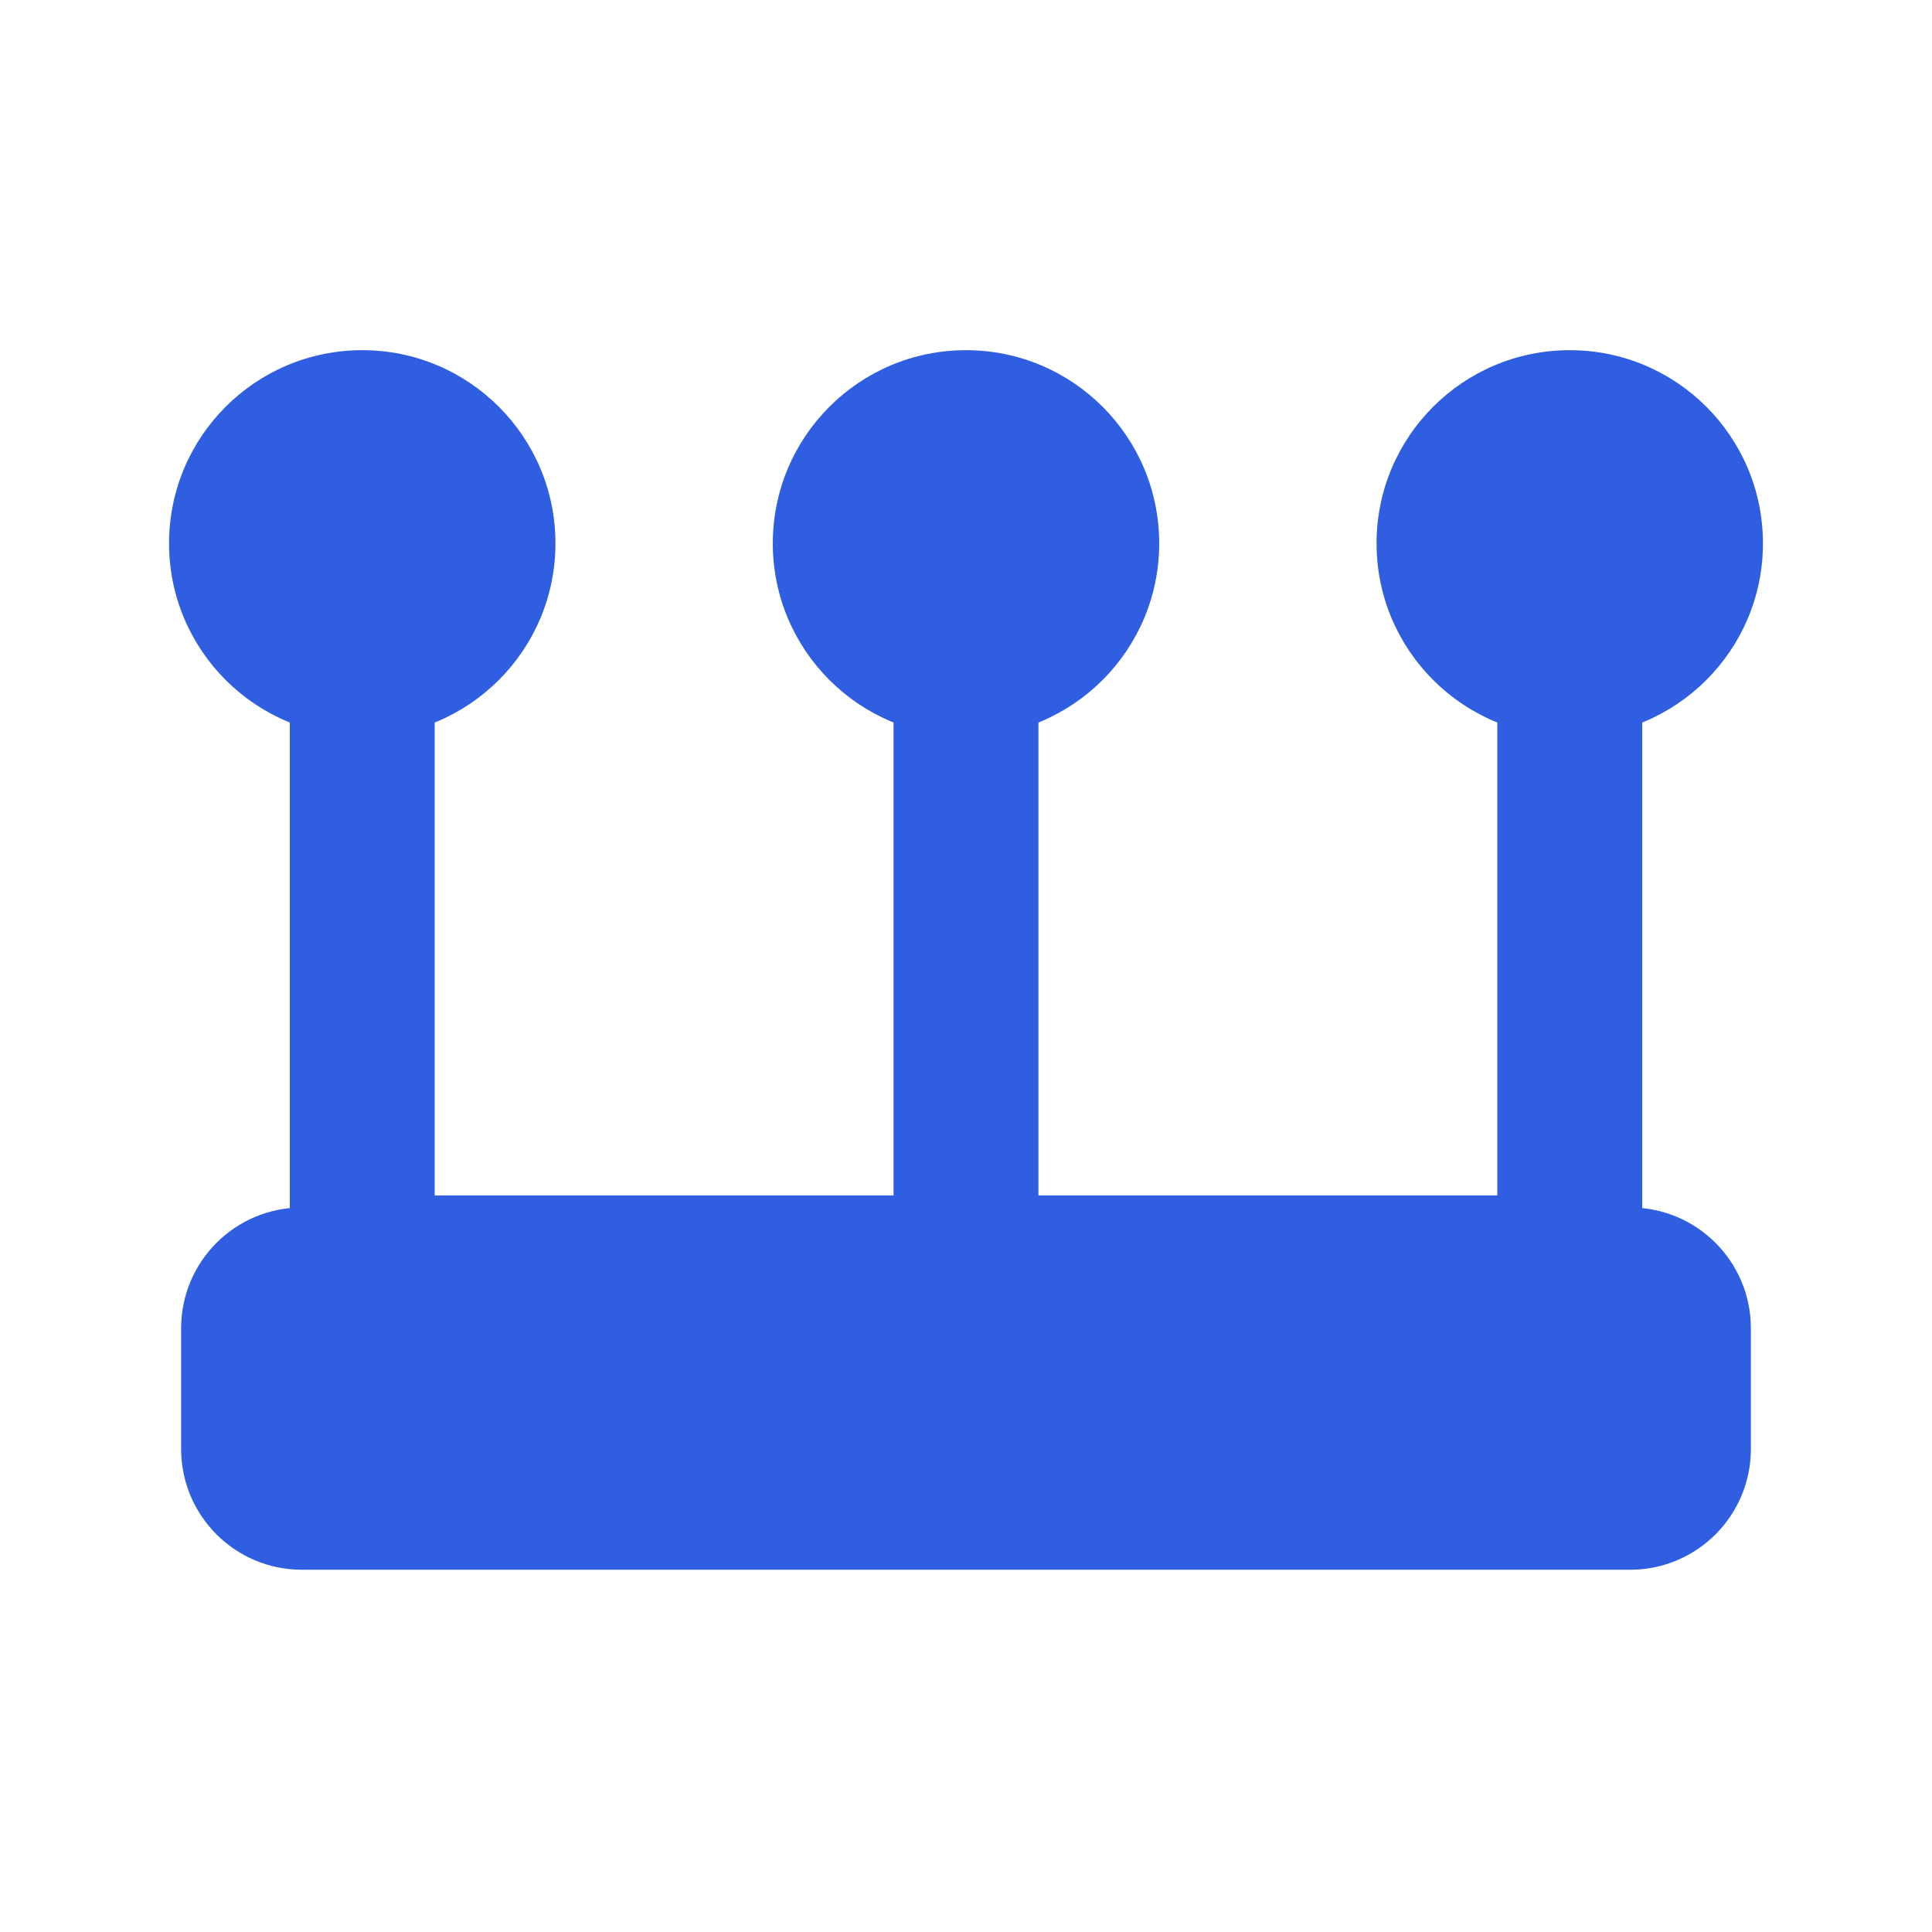
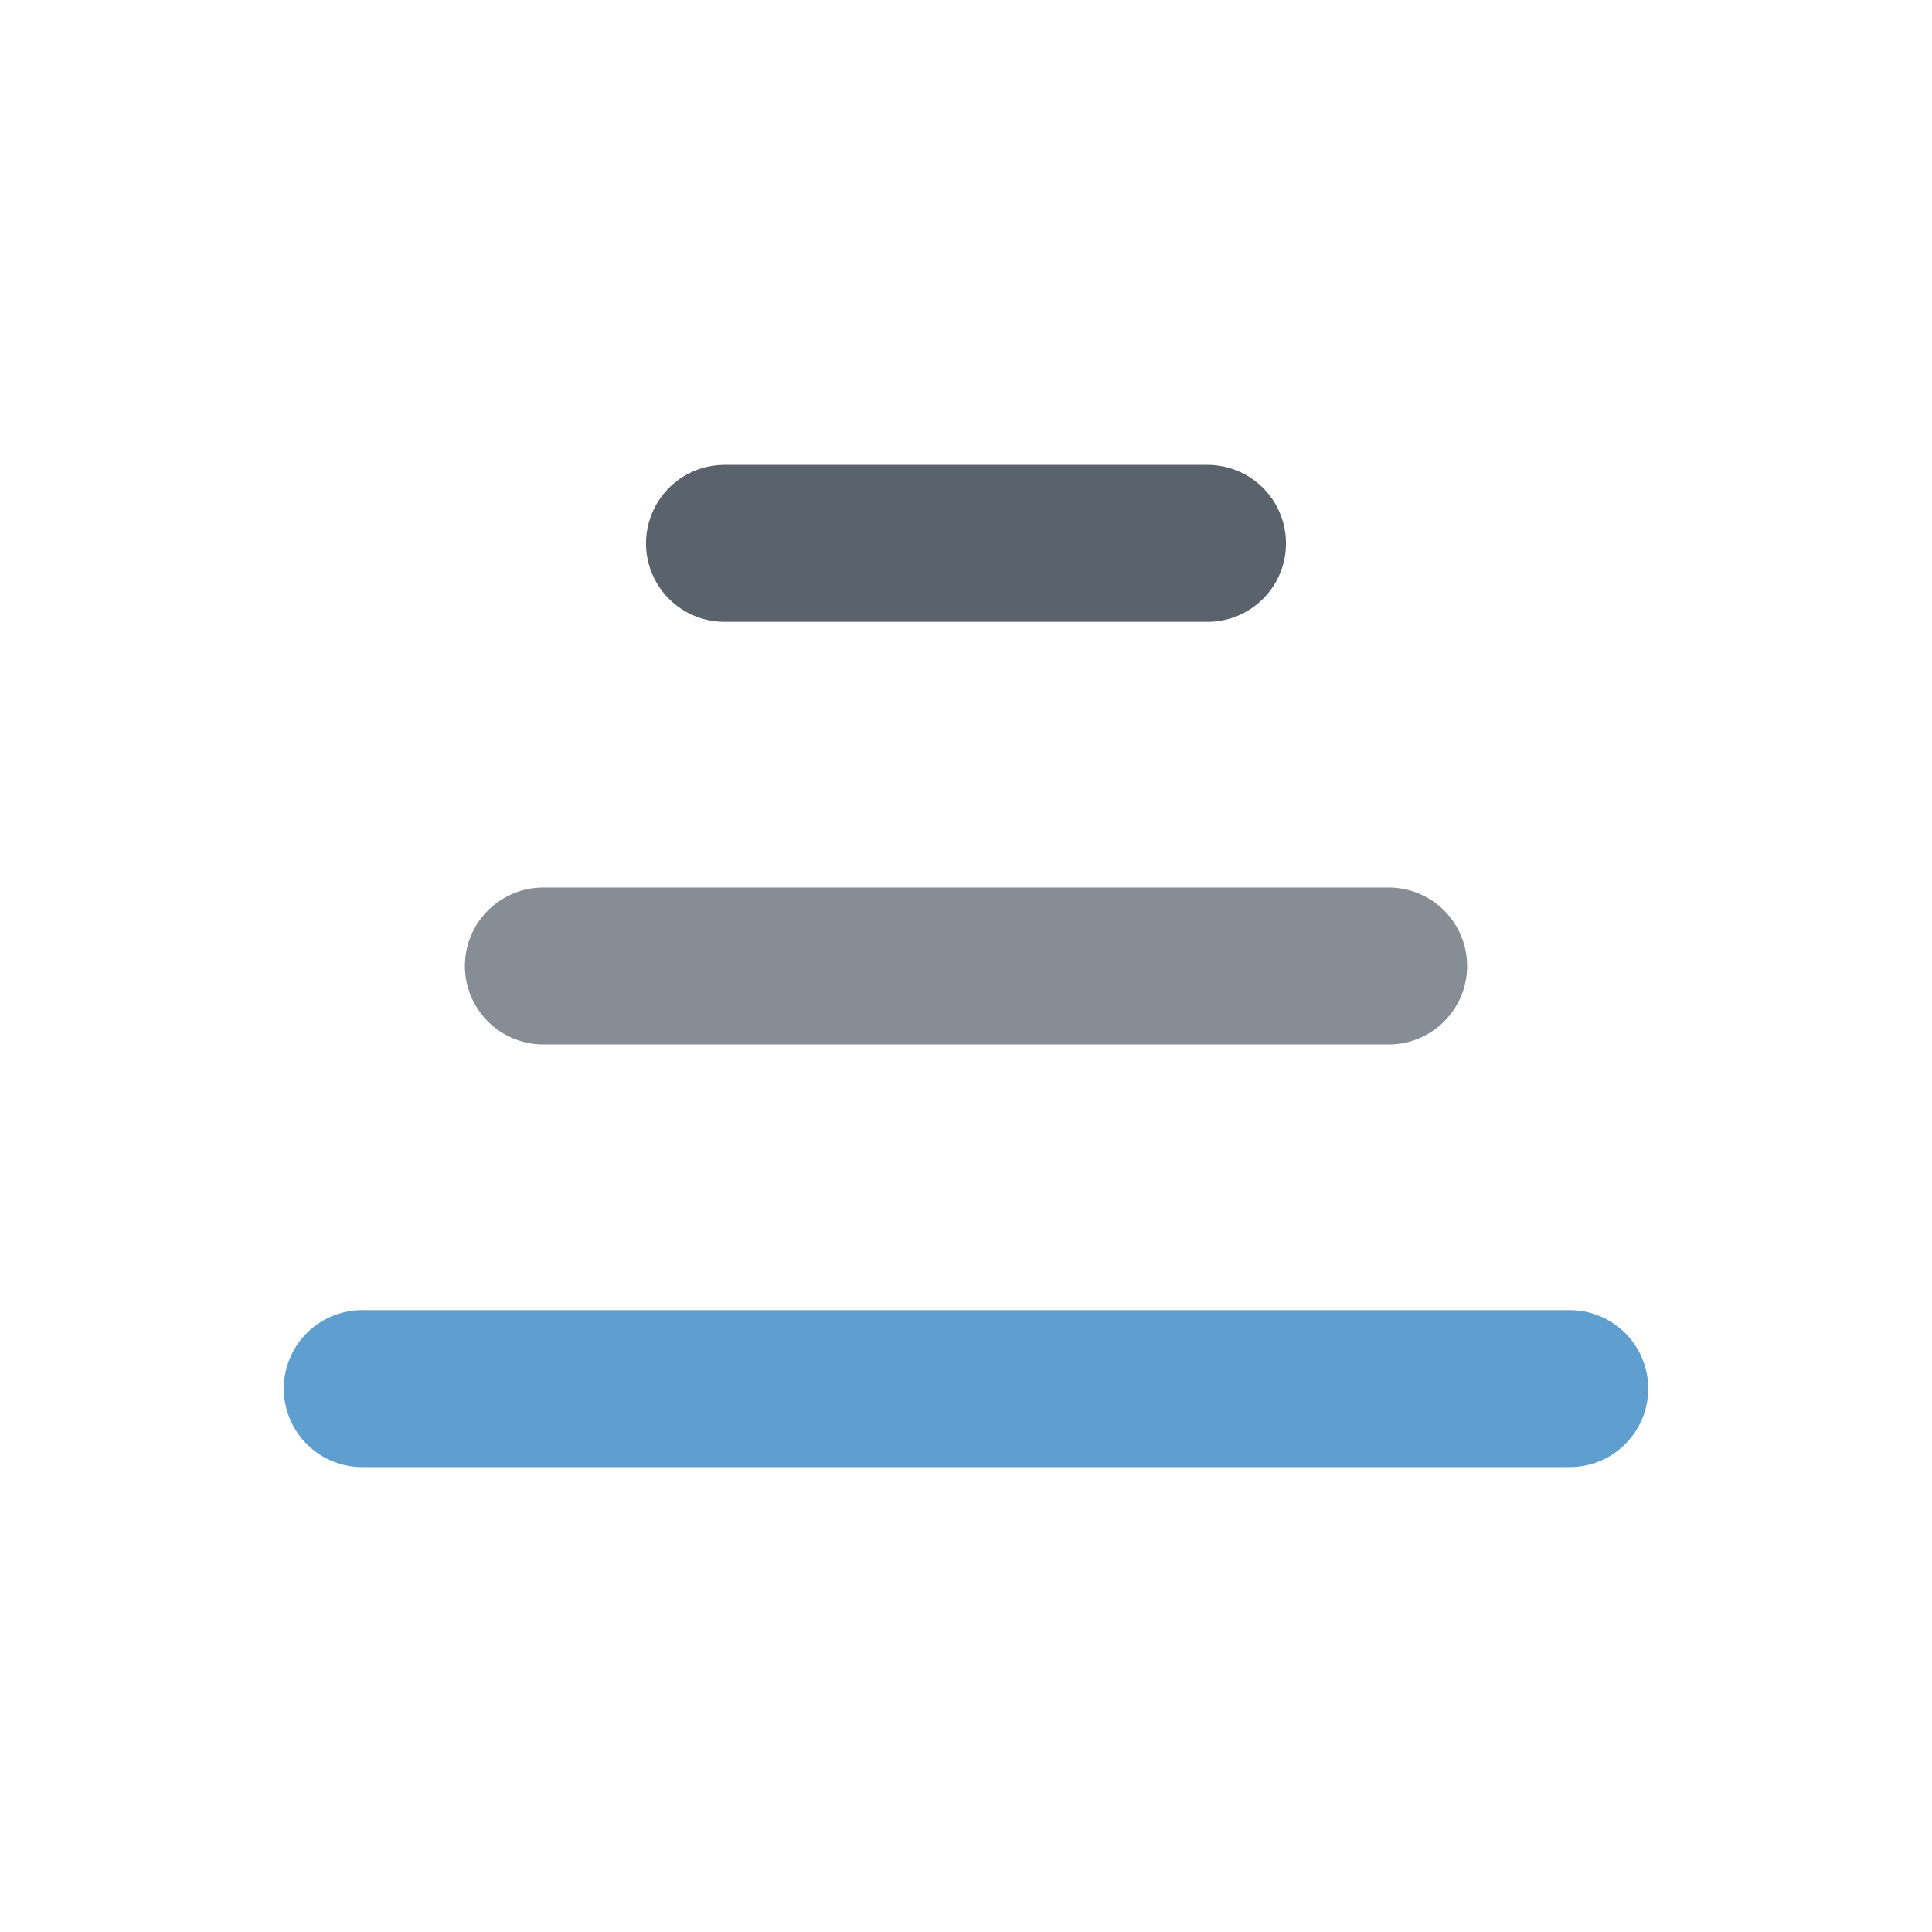
<svg xmlns="http://www.w3.org/2000/svg" viewBox="0 0 32 32" fill="none">
-   <path d="M6 21V11M16 21V11M26 21V11M6 21h20" stroke="#2f5fe0" stroke-width="2.4" stroke-linecap="round" />
-   <circle cx="6" cy="9" r="3.2" fill="#2f5fe0" />
-   <circle cx="16" cy="9" r="3.2" fill="#2f5fe0" />
-   <circle cx="26" cy="9" r="3.2" fill="#2f5fe0" />
-   <rect x="3" y="20" width="26" height="6" rx="2" fill="#2f5fe0" />
+   <path d="M6 23h20" stroke="#5f9fcf" stroke-width="2.6" stroke-linecap="round" />
+   <path d="M9 16h14" stroke="#868d95" stroke-width="2.6" stroke-linecap="round" />
+   <path d="M12 9h8" stroke="#5a636c" stroke-width="2.6" stroke-linecap="round" />
</svg>
